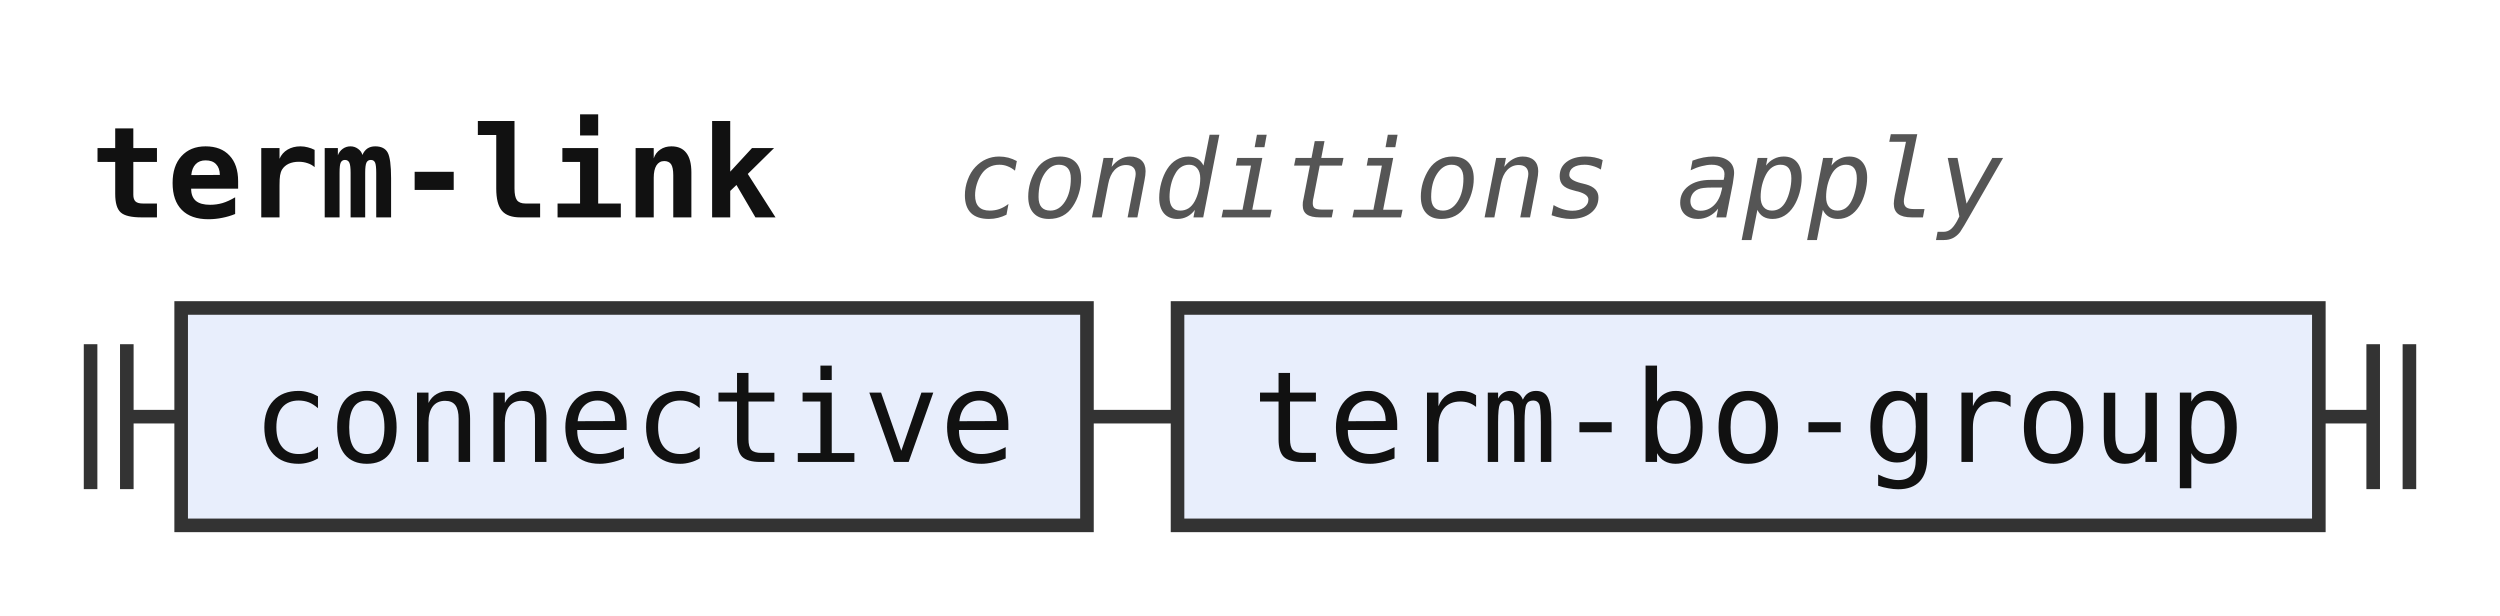
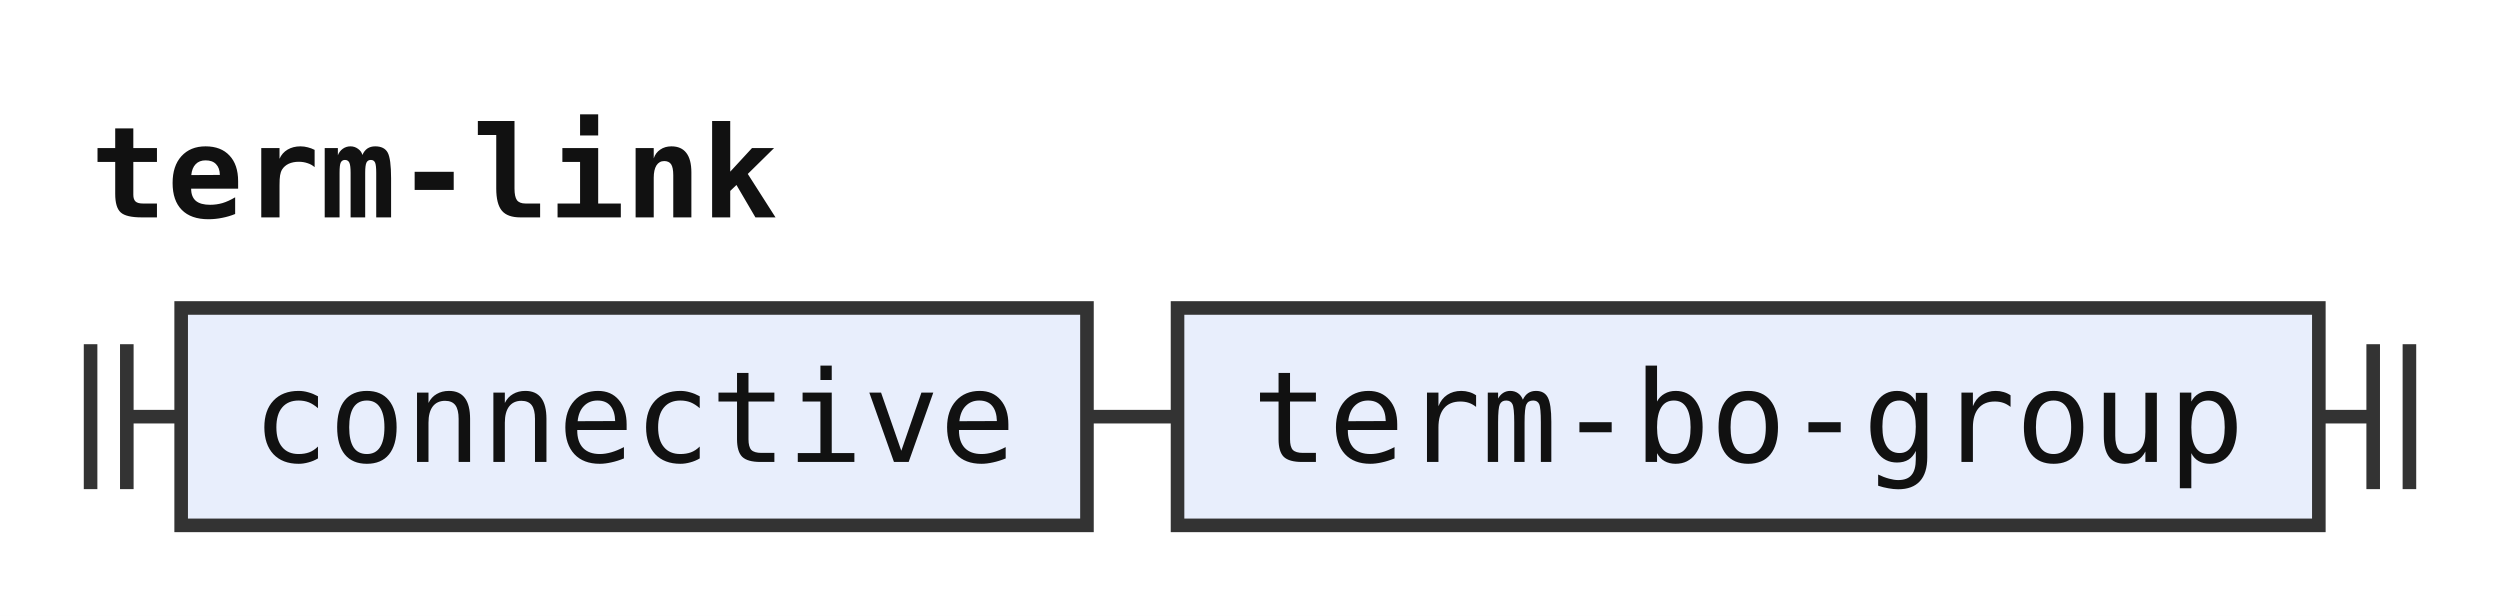
<svg xmlns="http://www.w3.org/2000/svg" width="276" height="68" viewBox="0 0 276 68" role="img" aria-label="Railroad diagram of the rule term-link">
  <style>path{fill:none;stroke:#333;stroke-width:1.5}.rule rect{fill:#e8eefc;stroke:#333;stroke-width:1.5}.terminal rect{fill:#fdf6d8;stroke:#333;stroke-width:1.5}text{font-family:ui-monospace,SFMono-Regular,Menlo,Consolas,"DejaVu Sans Mono","Liberation Mono",monospace;font-size:14px;fill:#111;text-anchor:middle}text.label{font-size:12px;font-style:italic;fill:#555;text-anchor:start}text.title{font-weight:bold;text-anchor:start}</style>
  <rect width="100%" height="100%" fill="#fff" />
  <text class="title" x="10" y="24" textLength="75.6" lengthAdjust="spacingAndGlyphs">term-link</text>
-   <text class="label" x="105.6" y="24" textLength="115.2" lengthAdjust="spacingAndGlyphs">conditions apply</text>
  <path d="M10 38v16m4 -16v16M14 46h6" />
  <g class="rule">
    <rect x="20" y="34" width="100" height="24" rx="0" />
    <text x="70" y="51" textLength="84" lengthAdjust="spacingAndGlyphs">connective</text>
  </g>
  <path d="M120 46h10" />
  <g class="rule">
    <rect x="130" y="34" width="126" height="24" rx="0" />
    <text x="193" y="51" textLength="109.2" lengthAdjust="spacingAndGlyphs">term-bo-group</text>
  </g>
  <path d="M256 46h6m0 -8v16m4 -16v16" />
</svg>
